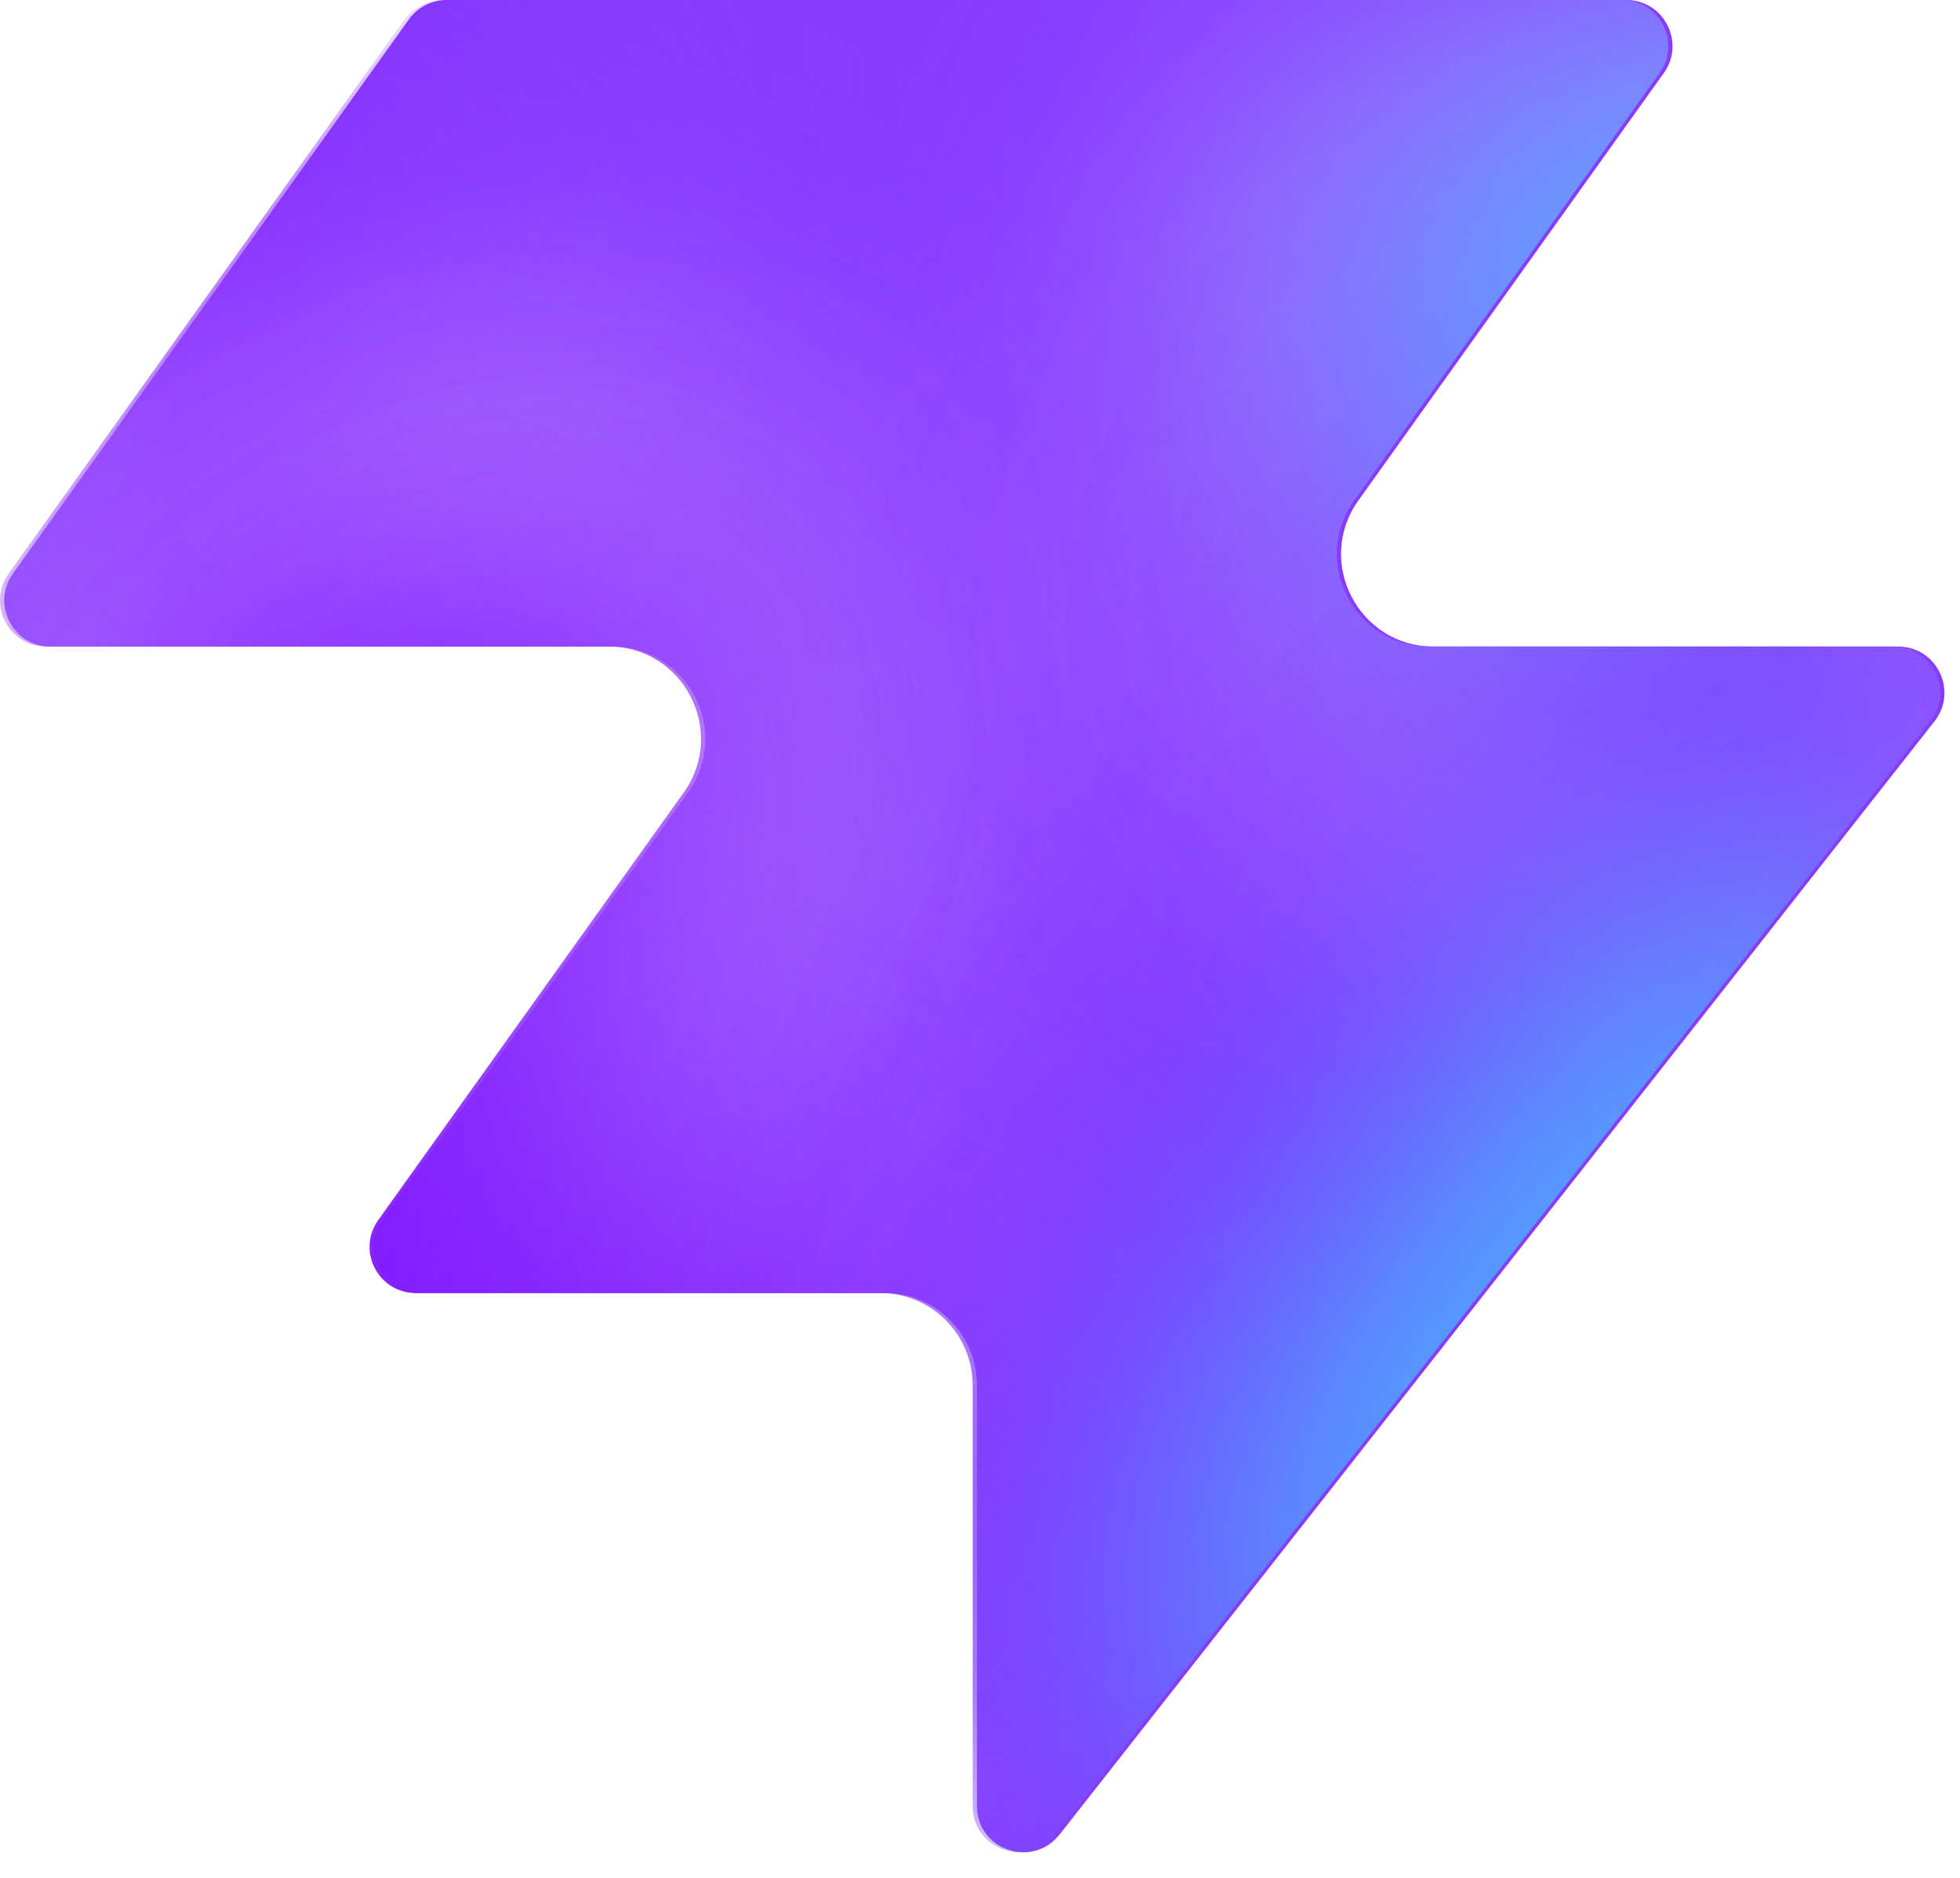
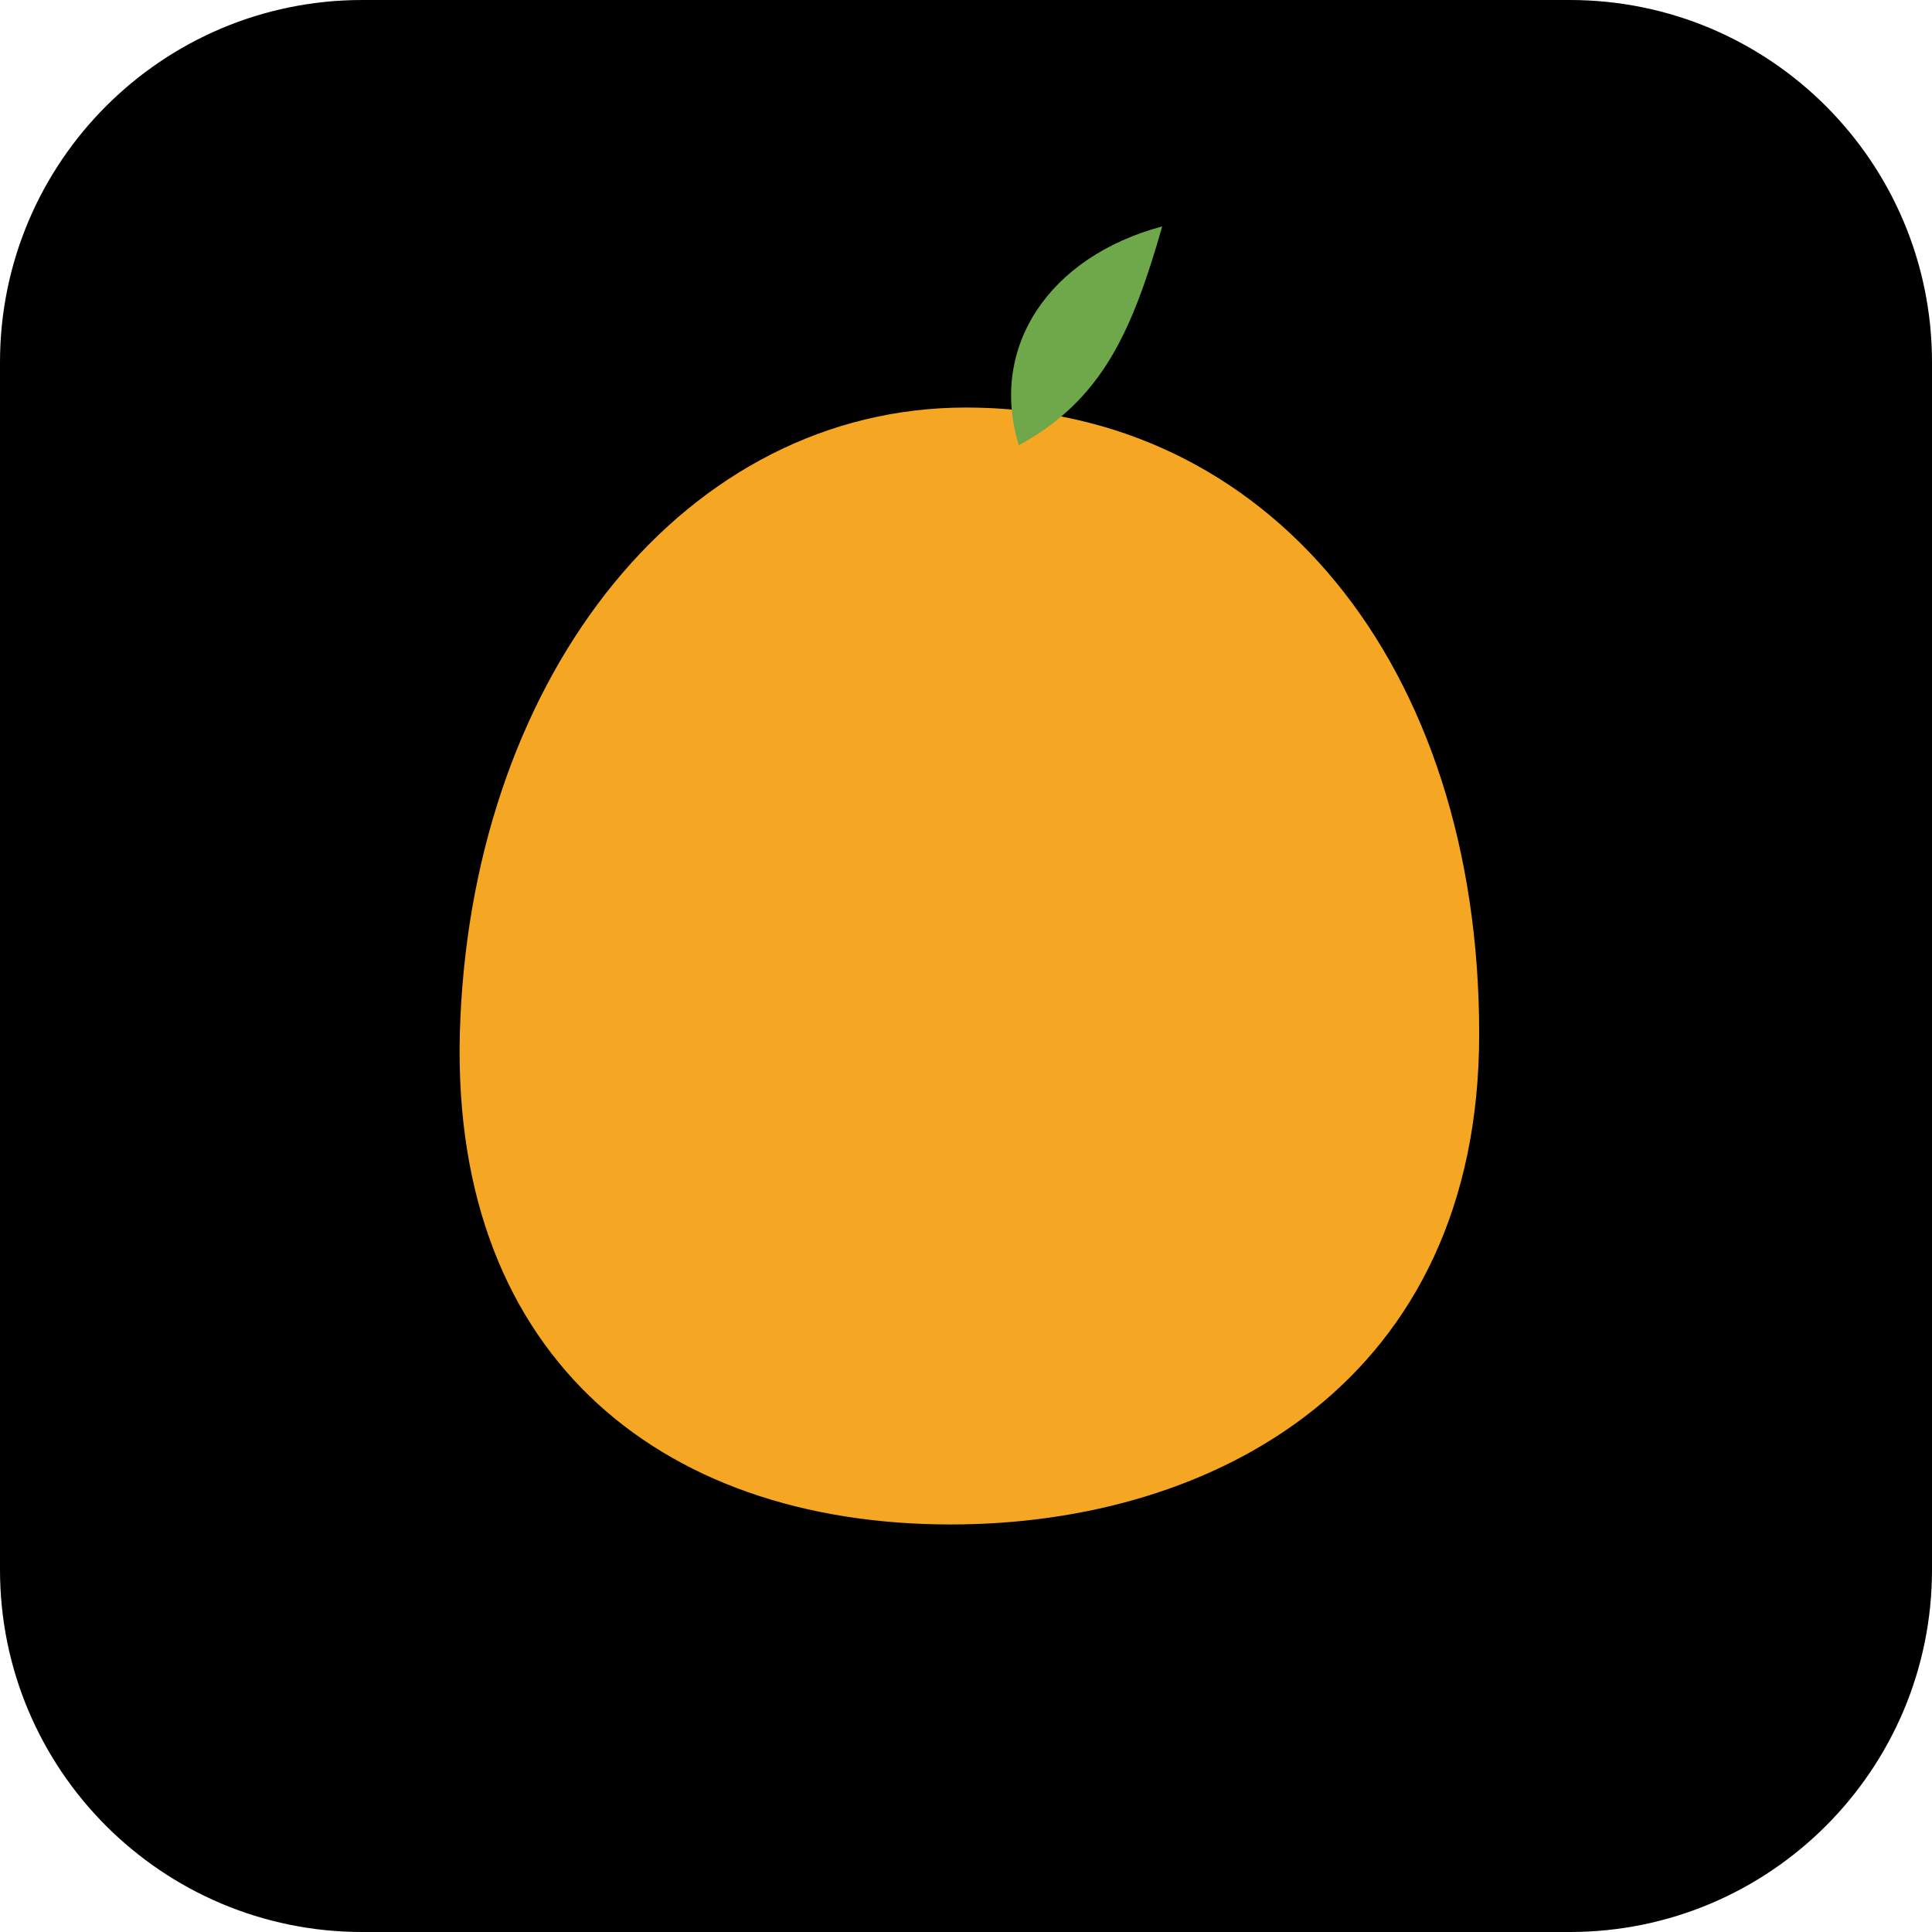
- <svg xmlns="http://www.w3.org/2000/svg" width="48" height="46" fill="none" viewBox="0 0 48 46">
-   <path fill="#863bff" d="M25.946 44.938c-.664.845-2.021.375-2.021-.698V33.937a2.26 2.26 0 0 0-2.262-2.262H10.287c-.92 0-1.456-1.04-.92-1.788l7.48-10.471c1.07-1.497 0-3.578-1.842-3.578H1.237c-.92 0-1.456-1.04-.92-1.788L10.013.474c.214-.297.556-.474.92-.474h28.894c.92 0 1.456 1.04.92 1.788l-7.48 10.471c-1.07 1.498 0 3.579 1.842 3.579h11.377c.943 0 1.473 1.088.89 1.83L25.947 44.94z" style="fill:#863bff;fill:color(display-p3 .525 .23 1);fill-opacity:1" />
-   <mask id="a" width="48" height="46" x="0" y="0" maskUnits="userSpaceOnUse" style="mask-type:alpha">
-     <path fill="#000" d="M25.842 44.938c-.664.844-2.021.375-2.021-.698V33.937a2.26 2.26 0 0 0-2.262-2.262H10.183c-.92 0-1.456-1.04-.92-1.788l7.48-10.471c1.07-1.498 0-3.579-1.842-3.579H1.133c-.92 0-1.456-1.04-.92-1.787L9.91.473c.214-.297.556-.474.92-.474h28.894c.92 0 1.456 1.04.92 1.788l-7.48 10.471c-1.07 1.498 0 3.578 1.842 3.578h11.377c.943 0 1.473 1.088.89 1.832L25.843 44.94z" style="fill:#000;fill-opacity:1" />
-   </mask>
-   <g mask="url(#a)">
-     <g filter="url(#b)">
-       <ellipse cx="5.508" cy="14.704" fill="#ede6ff" rx="5.508" ry="14.704" style="fill:#ede6ff;fill:color(display-p3 .927 .903 1);fill-opacity:1" transform="matrix(.00324 1 1 -.00324 -4.47 31.516)" />
-     </g>
-     <g filter="url(#c)">
-       <ellipse cx="10.399" cy="29.851" fill="#ede6ff" rx="10.399" ry="29.851" style="fill:#ede6ff;fill:color(display-p3 .927 .903 1);fill-opacity:1" transform="matrix(.00324 1 1 -.00324 -39.328 7.883)" />
-     </g>
-     <g filter="url(#d)">
-       <ellipse cx="5.508" cy="30.487" fill="#7e14ff" rx="5.508" ry="30.487" style="fill:#7e14ff;fill:color(display-p3 .492 .077 1);fill-opacity:1" transform="rotate(89.814 -25.913 -14.639)scale(1 -1)" />
-     </g>
-     <g filter="url(#e)">
-       <ellipse cx="5.508" cy="30.599" fill="#7e14ff" rx="5.508" ry="30.599" style="fill:#7e14ff;fill:color(display-p3 .492 .077 1);fill-opacity:1" transform="rotate(89.814 -32.644 -3.334)scale(1 -1)" />
-     </g>
-     <g filter="url(#f)">
-       <ellipse cx="5.508" cy="30.599" fill="#7e14ff" rx="5.508" ry="30.599" style="fill:#7e14ff;fill:color(display-p3 .492 .077 1);fill-opacity:1" transform="matrix(.00324 1 1 -.00324 -34.34 30.47)" />
-     </g>
-     <g filter="url(#g)">
-       <ellipse cx="14.072" cy="22.078" fill="#ede6ff" rx="14.072" ry="22.078" style="fill:#ede6ff;fill:color(display-p3 .927 .903 1);fill-opacity:1" transform="rotate(93.35 24.506 48.493)scale(-1 1)" />
-     </g>
-     <g filter="url(#h)">
-       <ellipse cx="3.47" cy="21.501" fill="#7e14ff" rx="3.47" ry="21.501" style="fill:#7e14ff;fill:color(display-p3 .492 .077 1);fill-opacity:1" transform="rotate(89.009 28.708 47.59)scale(-1 1)" />
-     </g>
-     <g filter="url(#i)">
-       <ellipse cx="3.47" cy="21.501" fill="#7e14ff" rx="3.47" ry="21.501" style="fill:#7e14ff;fill:color(display-p3 .492 .077 1);fill-opacity:1" transform="rotate(89.009 28.708 47.59)scale(-1 1)" />
-     </g>
-     <g filter="url(#j)">
-       <ellipse cx=".387" cy="8.972" fill="#7e14ff" rx="4.407" ry="29.108" style="fill:#7e14ff;fill:color(display-p3 .492 .077 1);fill-opacity:1" transform="rotate(39.51 .387 8.972)" />
-     </g>
-     <g filter="url(#k)">
-       <ellipse cx="47.523" cy="-6.092" fill="#7e14ff" rx="4.407" ry="29.108" style="fill:#7e14ff;fill:color(display-p3 .492 .077 1);fill-opacity:1" transform="rotate(37.892 47.523 -6.092)" />
-     </g>
-     <g filter="url(#l)">
-       <ellipse cx="41.412" cy="6.333" fill="#47bfff" rx="5.971" ry="9.665" style="fill:#47bfff;fill:color(display-p3 .28 .748 1);fill-opacity:1" transform="rotate(37.892 41.412 6.333)" />
-     </g>
-     <g filter="url(#m)">
-       <ellipse cx="-1.879" cy="38.332" fill="#7e14ff" rx="4.407" ry="29.108" style="fill:#7e14ff;fill:color(display-p3 .492 .077 1);fill-opacity:1" transform="rotate(37.892 -1.88 38.332)" />
-     </g>
-     <g filter="url(#n)">
-       <ellipse cx="-1.879" cy="38.332" fill="#7e14ff" rx="4.407" ry="29.108" style="fill:#7e14ff;fill:color(display-p3 .492 .077 1);fill-opacity:1" transform="rotate(37.892 -1.88 38.332)" />
-     </g>
-     <g filter="url(#o)">
-       <ellipse cx="35.651" cy="29.907" fill="#7e14ff" rx="4.407" ry="29.108" style="fill:#7e14ff;fill:color(display-p3 .492 .077 1);fill-opacity:1" transform="rotate(37.892 35.651 29.907)" />
-     </g>
-     <g filter="url(#p)">
-       <ellipse cx="38.418" cy="32.4" fill="#47bfff" rx="5.971" ry="15.297" style="fill:#47bfff;fill:color(display-p3 .28 .748 1);fill-opacity:1" transform="rotate(37.892 38.418 32.4)" />
-     </g>
-   </g>
-   <defs>
-     <filter id="b" width="60.045" height="41.654" x="-19.77" y="16.149" color-interpolation-filters="sRGB" filterUnits="userSpaceOnUse">
-       <feFlood flood-opacity="0" result="BackgroundImageFix" />
-       <feBlend in="SourceGraphic" in2="BackgroundImageFix" result="shape" />
-       <feGaussianBlur result="effect1_foregroundBlur_2002_17158" stdDeviation="7.659" />
-     </filter>
-     <filter id="c" width="90.34" height="51.437" x="-54.613" y="-7.533" color-interpolation-filters="sRGB" filterUnits="userSpaceOnUse">
-       <feFlood flood-opacity="0" result="BackgroundImageFix" />
-       <feBlend in="SourceGraphic" in2="BackgroundImageFix" result="shape" />
-       <feGaussianBlur result="effect1_foregroundBlur_2002_17158" stdDeviation="7.659" />
-     </filter>
-     <filter id="d" width="79.355" height="29.4" x="-49.64" y="2.03" color-interpolation-filters="sRGB" filterUnits="userSpaceOnUse">
-       <feFlood flood-opacity="0" result="BackgroundImageFix" />
-       <feBlend in="SourceGraphic" in2="BackgroundImageFix" result="shape" />
-       <feGaussianBlur result="effect1_foregroundBlur_2002_17158" stdDeviation="4.596" />
-     </filter>
-     <filter id="e" width="79.579" height="29.4" x="-45.045" y="20.029" color-interpolation-filters="sRGB" filterUnits="userSpaceOnUse">
-       <feFlood flood-opacity="0" result="BackgroundImageFix" />
-       <feBlend in="SourceGraphic" in2="BackgroundImageFix" result="shape" />
-       <feGaussianBlur result="effect1_foregroundBlur_2002_17158" stdDeviation="4.596" />
-     </filter>
-     <filter id="f" width="79.579" height="29.4" x="-43.513" y="21.178" color-interpolation-filters="sRGB" filterUnits="userSpaceOnUse">
-       <feFlood flood-opacity="0" result="BackgroundImageFix" />
-       <feBlend in="SourceGraphic" in2="BackgroundImageFix" result="shape" />
-       <feGaussianBlur result="effect1_foregroundBlur_2002_17158" stdDeviation="4.596" />
-     </filter>
-     <filter id="g" width="74.749" height="58.852" x="15.756" y="-17.901" color-interpolation-filters="sRGB" filterUnits="userSpaceOnUse">
-       <feFlood flood-opacity="0" result="BackgroundImageFix" />
-       <feBlend in="SourceGraphic" in2="BackgroundImageFix" result="shape" />
-       <feGaussianBlur result="effect1_foregroundBlur_2002_17158" stdDeviation="7.659" />
-     </filter>
-     <filter id="h" width="61.377" height="25.362" x="23.548" y="2.284" color-interpolation-filters="sRGB" filterUnits="userSpaceOnUse">
-       <feFlood flood-opacity="0" result="BackgroundImageFix" />
-       <feBlend in="SourceGraphic" in2="BackgroundImageFix" result="shape" />
-       <feGaussianBlur result="effect1_foregroundBlur_2002_17158" stdDeviation="4.596" />
-     </filter>
-     <filter id="i" width="61.377" height="25.362" x="23.548" y="2.284" color-interpolation-filters="sRGB" filterUnits="userSpaceOnUse">
-       <feFlood flood-opacity="0" result="BackgroundImageFix" />
-       <feBlend in="SourceGraphic" in2="BackgroundImageFix" result="shape" />
-       <feGaussianBlur result="effect1_foregroundBlur_2002_17158" stdDeviation="4.596" />
-     </filter>
-     <filter id="j" width="56.045" height="63.649" x="-27.636" y="-22.853" color-interpolation-filters="sRGB" filterUnits="userSpaceOnUse">
-       <feFlood flood-opacity="0" result="BackgroundImageFix" />
-       <feBlend in="SourceGraphic" in2="BackgroundImageFix" result="shape" />
-       <feGaussianBlur result="effect1_foregroundBlur_2002_17158" stdDeviation="4.596" />
-     </filter>
-     <filter id="k" width="54.814" height="64.646" x="20.116" y="-38.415" color-interpolation-filters="sRGB" filterUnits="userSpaceOnUse">
-       <feFlood flood-opacity="0" result="BackgroundImageFix" />
-       <feBlend in="SourceGraphic" in2="BackgroundImageFix" result="shape" />
-       <feGaussianBlur result="effect1_foregroundBlur_2002_17158" stdDeviation="4.596" />
-     </filter>
-     <filter id="l" width="33.541" height="35.313" x="24.641" y="-11.323" color-interpolation-filters="sRGB" filterUnits="userSpaceOnUse">
-       <feFlood flood-opacity="0" result="BackgroundImageFix" />
-       <feBlend in="SourceGraphic" in2="BackgroundImageFix" result="shape" />
-       <feGaussianBlur result="effect1_foregroundBlur_2002_17158" stdDeviation="4.596" />
-     </filter>
-     <filter id="m" width="54.814" height="64.646" x="-29.286" y="6.009" color-interpolation-filters="sRGB" filterUnits="userSpaceOnUse">
-       <feFlood flood-opacity="0" result="BackgroundImageFix" />
-       <feBlend in="SourceGraphic" in2="BackgroundImageFix" result="shape" />
-       <feGaussianBlur result="effect1_foregroundBlur_2002_17158" stdDeviation="4.596" />
-     </filter>
-     <filter id="n" width="54.814" height="64.646" x="-29.286" y="6.009" color-interpolation-filters="sRGB" filterUnits="userSpaceOnUse">
-       <feFlood flood-opacity="0" result="BackgroundImageFix" />
-       <feBlend in="SourceGraphic" in2="BackgroundImageFix" result="shape" />
-       <feGaussianBlur result="effect1_foregroundBlur_2002_17158" stdDeviation="4.596" />
-     </filter>
-     <filter id="o" width="54.814" height="64.646" x="8.244" y="-2.416" color-interpolation-filters="sRGB" filterUnits="userSpaceOnUse">
-       <feFlood flood-opacity="0" result="BackgroundImageFix" />
-       <feBlend in="SourceGraphic" in2="BackgroundImageFix" result="shape" />
-       <feGaussianBlur result="effect1_foregroundBlur_2002_17158" stdDeviation="4.596" />
-     </filter>
-     <filter id="p" width="39.409" height="43.623" x="18.713" y="10.588" color-interpolation-filters="sRGB" filterUnits="userSpaceOnUse">
-       <feFlood flood-opacity="0" result="BackgroundImageFix" />
-       <feBlend in="SourceGraphic" in2="BackgroundImageFix" result="shape" />
-       <feGaussianBlur result="effect1_foregroundBlur_2002_17158" stdDeviation="4.596" />
-     </filter>
-   </defs>
+ <svg xmlns="http://www.w3.org/2000/svg" width="512" height="512" viewBox="0 0 512 512">
+   <rect width="512" height="512" rx="96" fill="#000000" />
+   <path d="M256 108 C 336 108 392 176 392 274 C 392 366 322 404 252 404 C 174 404 118 358 122 270 C 126 178 182 108 256 108 Z" fill="#F5A623" />
+   <path d="M270 118 C 262 92 278 68 308 60 C 300 88 292 106 270 118 Z" fill="#6FA84A" />
</svg>
